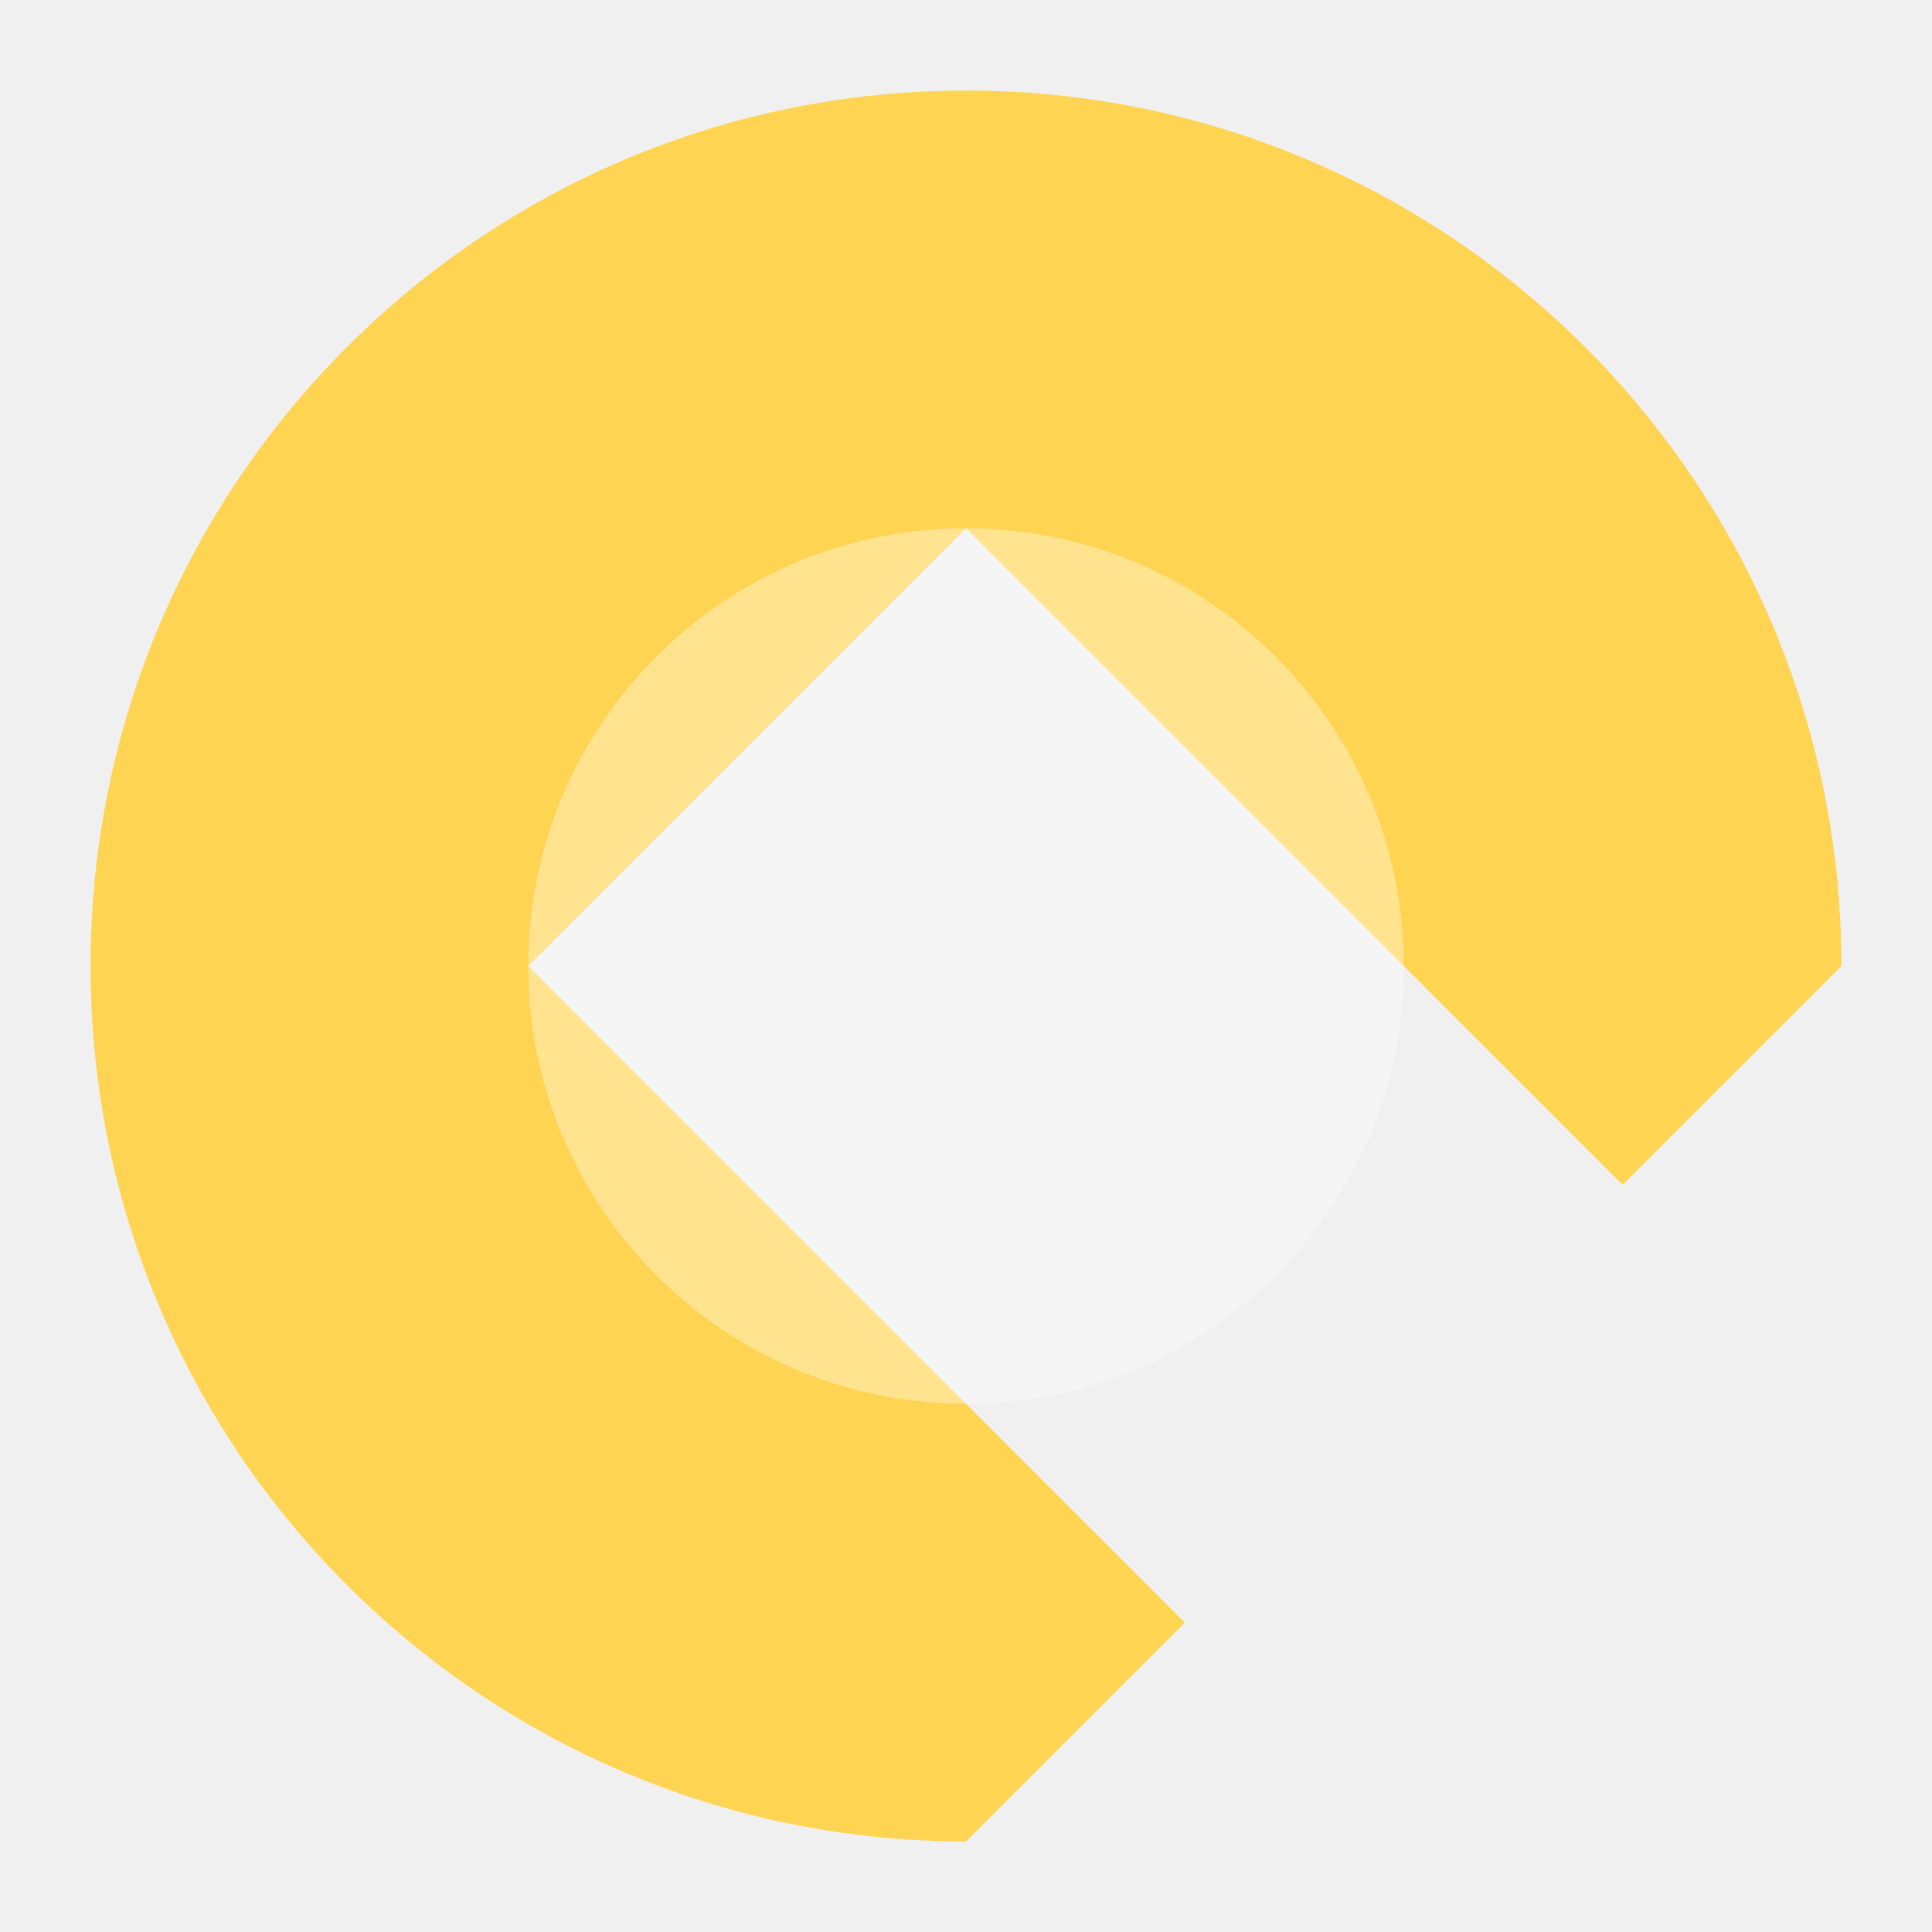
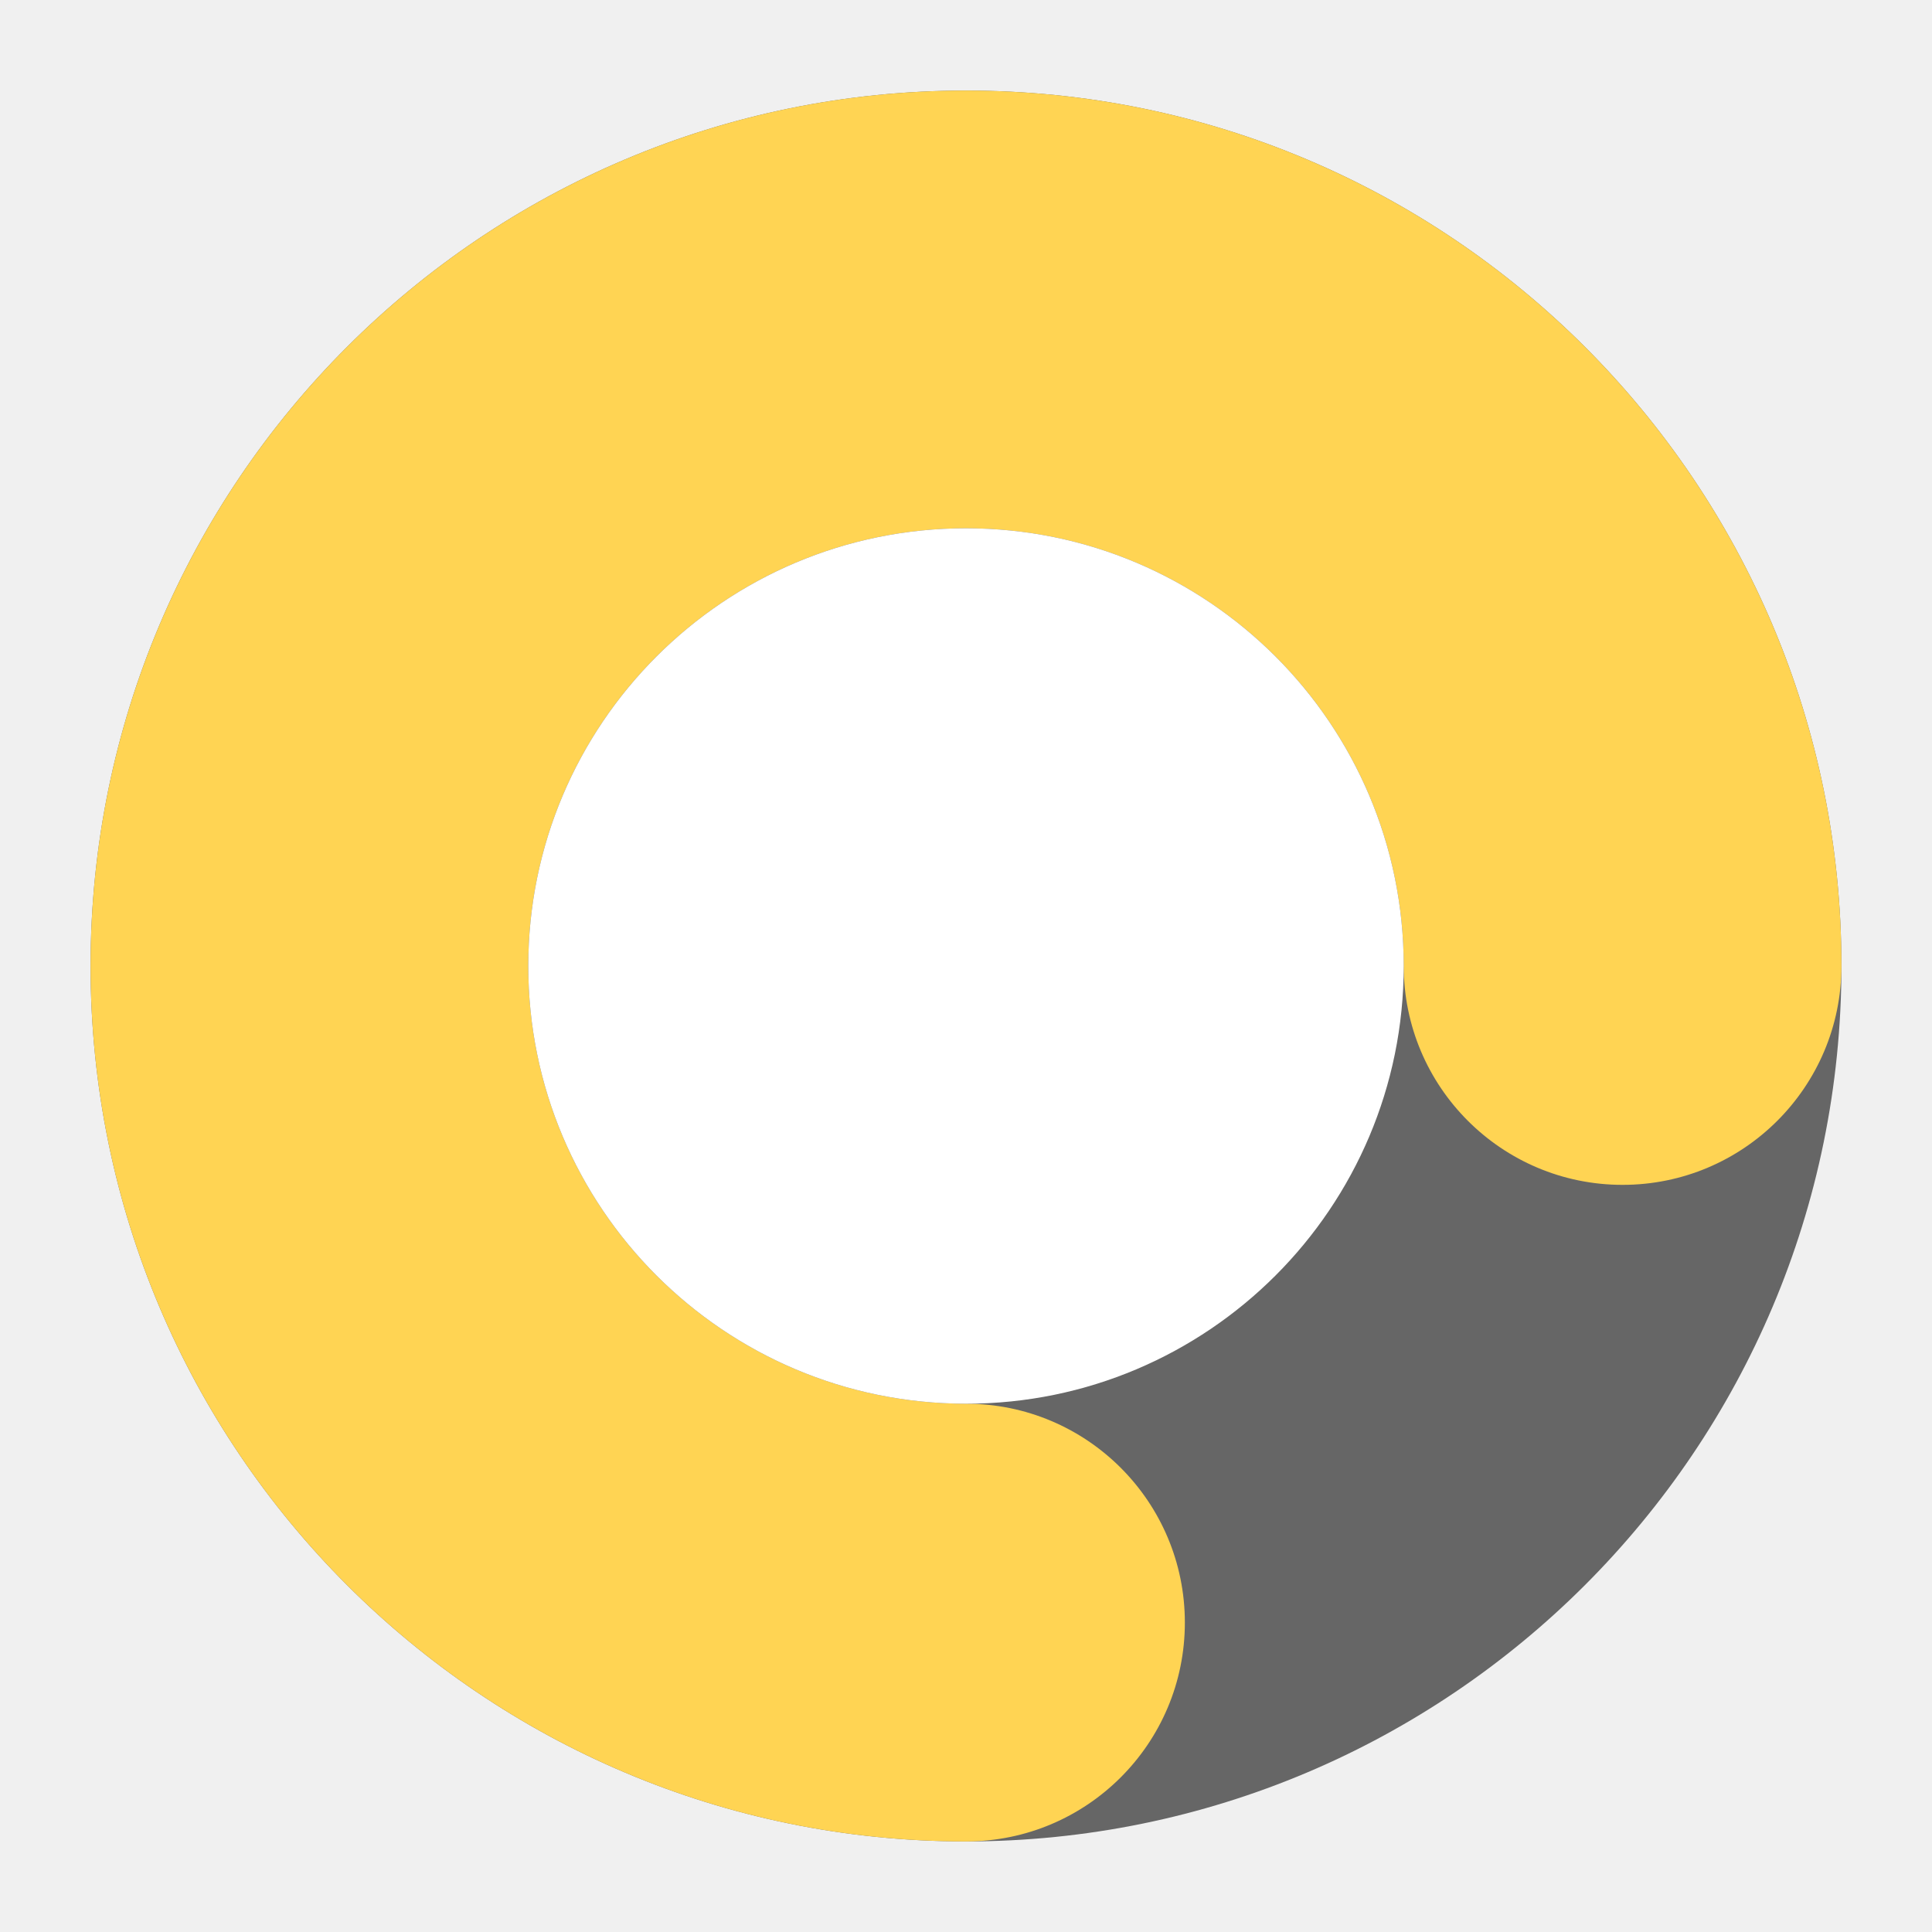
- <svg xmlns="http://www.w3.org/2000/svg" width="64" height="64" viewBox="0 0 64 64" version="1.1" id="svg298">
-   <defs id="defs295" />
-   <g id="layer1">
-     <circle style="display:none;opacity:1;fill:#ffd453;fill-opacity:1;stroke-width:2.017;stroke-dasharray:2.017, 2.017" id="path1029" cx="32" cy="32" r="29" />
-     <path id="circle2630" style="display:inline;opacity:1;fill:#ffd453;stroke-width:2.017;stroke-dasharray:2.017, 2.017" d="M 61,32 C 61,15.984 48.016,3 32,3 15.984,3 3,15.984 3,32 3,48.016 15.984,61 32,61 L 39.25,53.75 32,46.5 17.5,32 32,17.5 46.5,32 l 7.25,7.25 z" />
-     <circle style="display:inline;opacity:0.35;fill:#ffffff;fill-opacity:1;stroke-width:2.017;stroke-dasharray:2.017, 2.017" id="path3198" cx="32" cy="32" r="14.5" />
-   </g>
+ <svg xmlns="http://www.w3.org/2000/svg" xmlns:xlink="http://www.w3.org/1999/xlink" width="64" height="64" viewBox="0 0 64 64" version="1.1" id="svg298">
+   <defs id="defs295">
+     <linearGradient id="linearGradient7817">
+       <stop style="stop-color:#ffd453;stop-opacity:1;" offset="0" id="stop7813" />
+       <stop style="stop-color:#ffd453;stop-opacity:1;" offset="0.667" id="stop7815" />
+       <stop style="stop-color:#ffffff;stop-opacity:1;" offset="1" id="stop8599" />
+     </linearGradient>
+     <radialGradient xlink:href="#linearGradient7817" id="radialGradient8589" cx="32.809" cy="46.486" fx="32.809" fy="46.486" r="29" gradientUnits="userSpaceOnUse" spreadMethod="reflect" gradientTransform="matrix(1.207086,-1.207086,1.5,1.5,-62.83122,16.37463)" />
+   </defs>
+   <circle style="display:inline;opacity:1;fill:#666666;fill-opacity:1;stroke-width:2.017;stroke-dasharray:2.017, 2.017" id="path5776" cx="32" cy="32" r="29" />
+   <path id="path1078" style="display:inline;opacity:1;fill:#ffd453;fill-opacity:1;stroke-width:2.017;stroke-dasharray:2.017, 2.017" d="M 32,3 C 15.984,3 3,15.984 3,32 c 0,16.016 12.984,29 29,29 4.004,0 7.25,-3.246 7.25,-7.25 0,-4.004 -3.246,-7.25 -7.25,-7.25 -8.008,0 -14.5,-6.492 -14.5,-14.5 0,-8.008 6.492,-14.5 14.5,-14.5 8.008,0 14.5,6.492 14.5,14.5 0,4.004 3.246,7.25 7.25,7.25 C 57.754,39.25 61,36.004 61,32 61,15.984 48.016,3 32,3 Z" />
+   <circle style="display:inline;opacity:1;fill:#ffffff;fill-opacity:1;stroke-width:1.973;stroke-dasharray:1.973, 1.973" id="path5778" cx="32" cy="32" r="14.5" />
+   <path id="path7752" style="display:none;opacity:1;fill:url(#radialGradient8589);fill-opacity:1;stroke-width:2.017;stroke-dasharray:2.017, 2.017" d="M 32,3 C 15.984,3 3,15.984 3,32 c 0,16.016 12.984,29 29,29 4.004,0 7.25,-3.246 7.25,-7.25 0,-4.004 -3.246,-7.25 -7.25,-7.25 -8.008,0 -14.5,-6.492 -14.5,-14.5 0,-8.008 6.492,-14.5 14.5,-14.5 8.008,0 14.5,6.492 14.5,14.5 0,4.004 3.246,7.25 7.25,7.25 C 57.754,39.25 61,36.004 61,32 61,15.984 48.016,3 32,3 Z" />
</svg>
